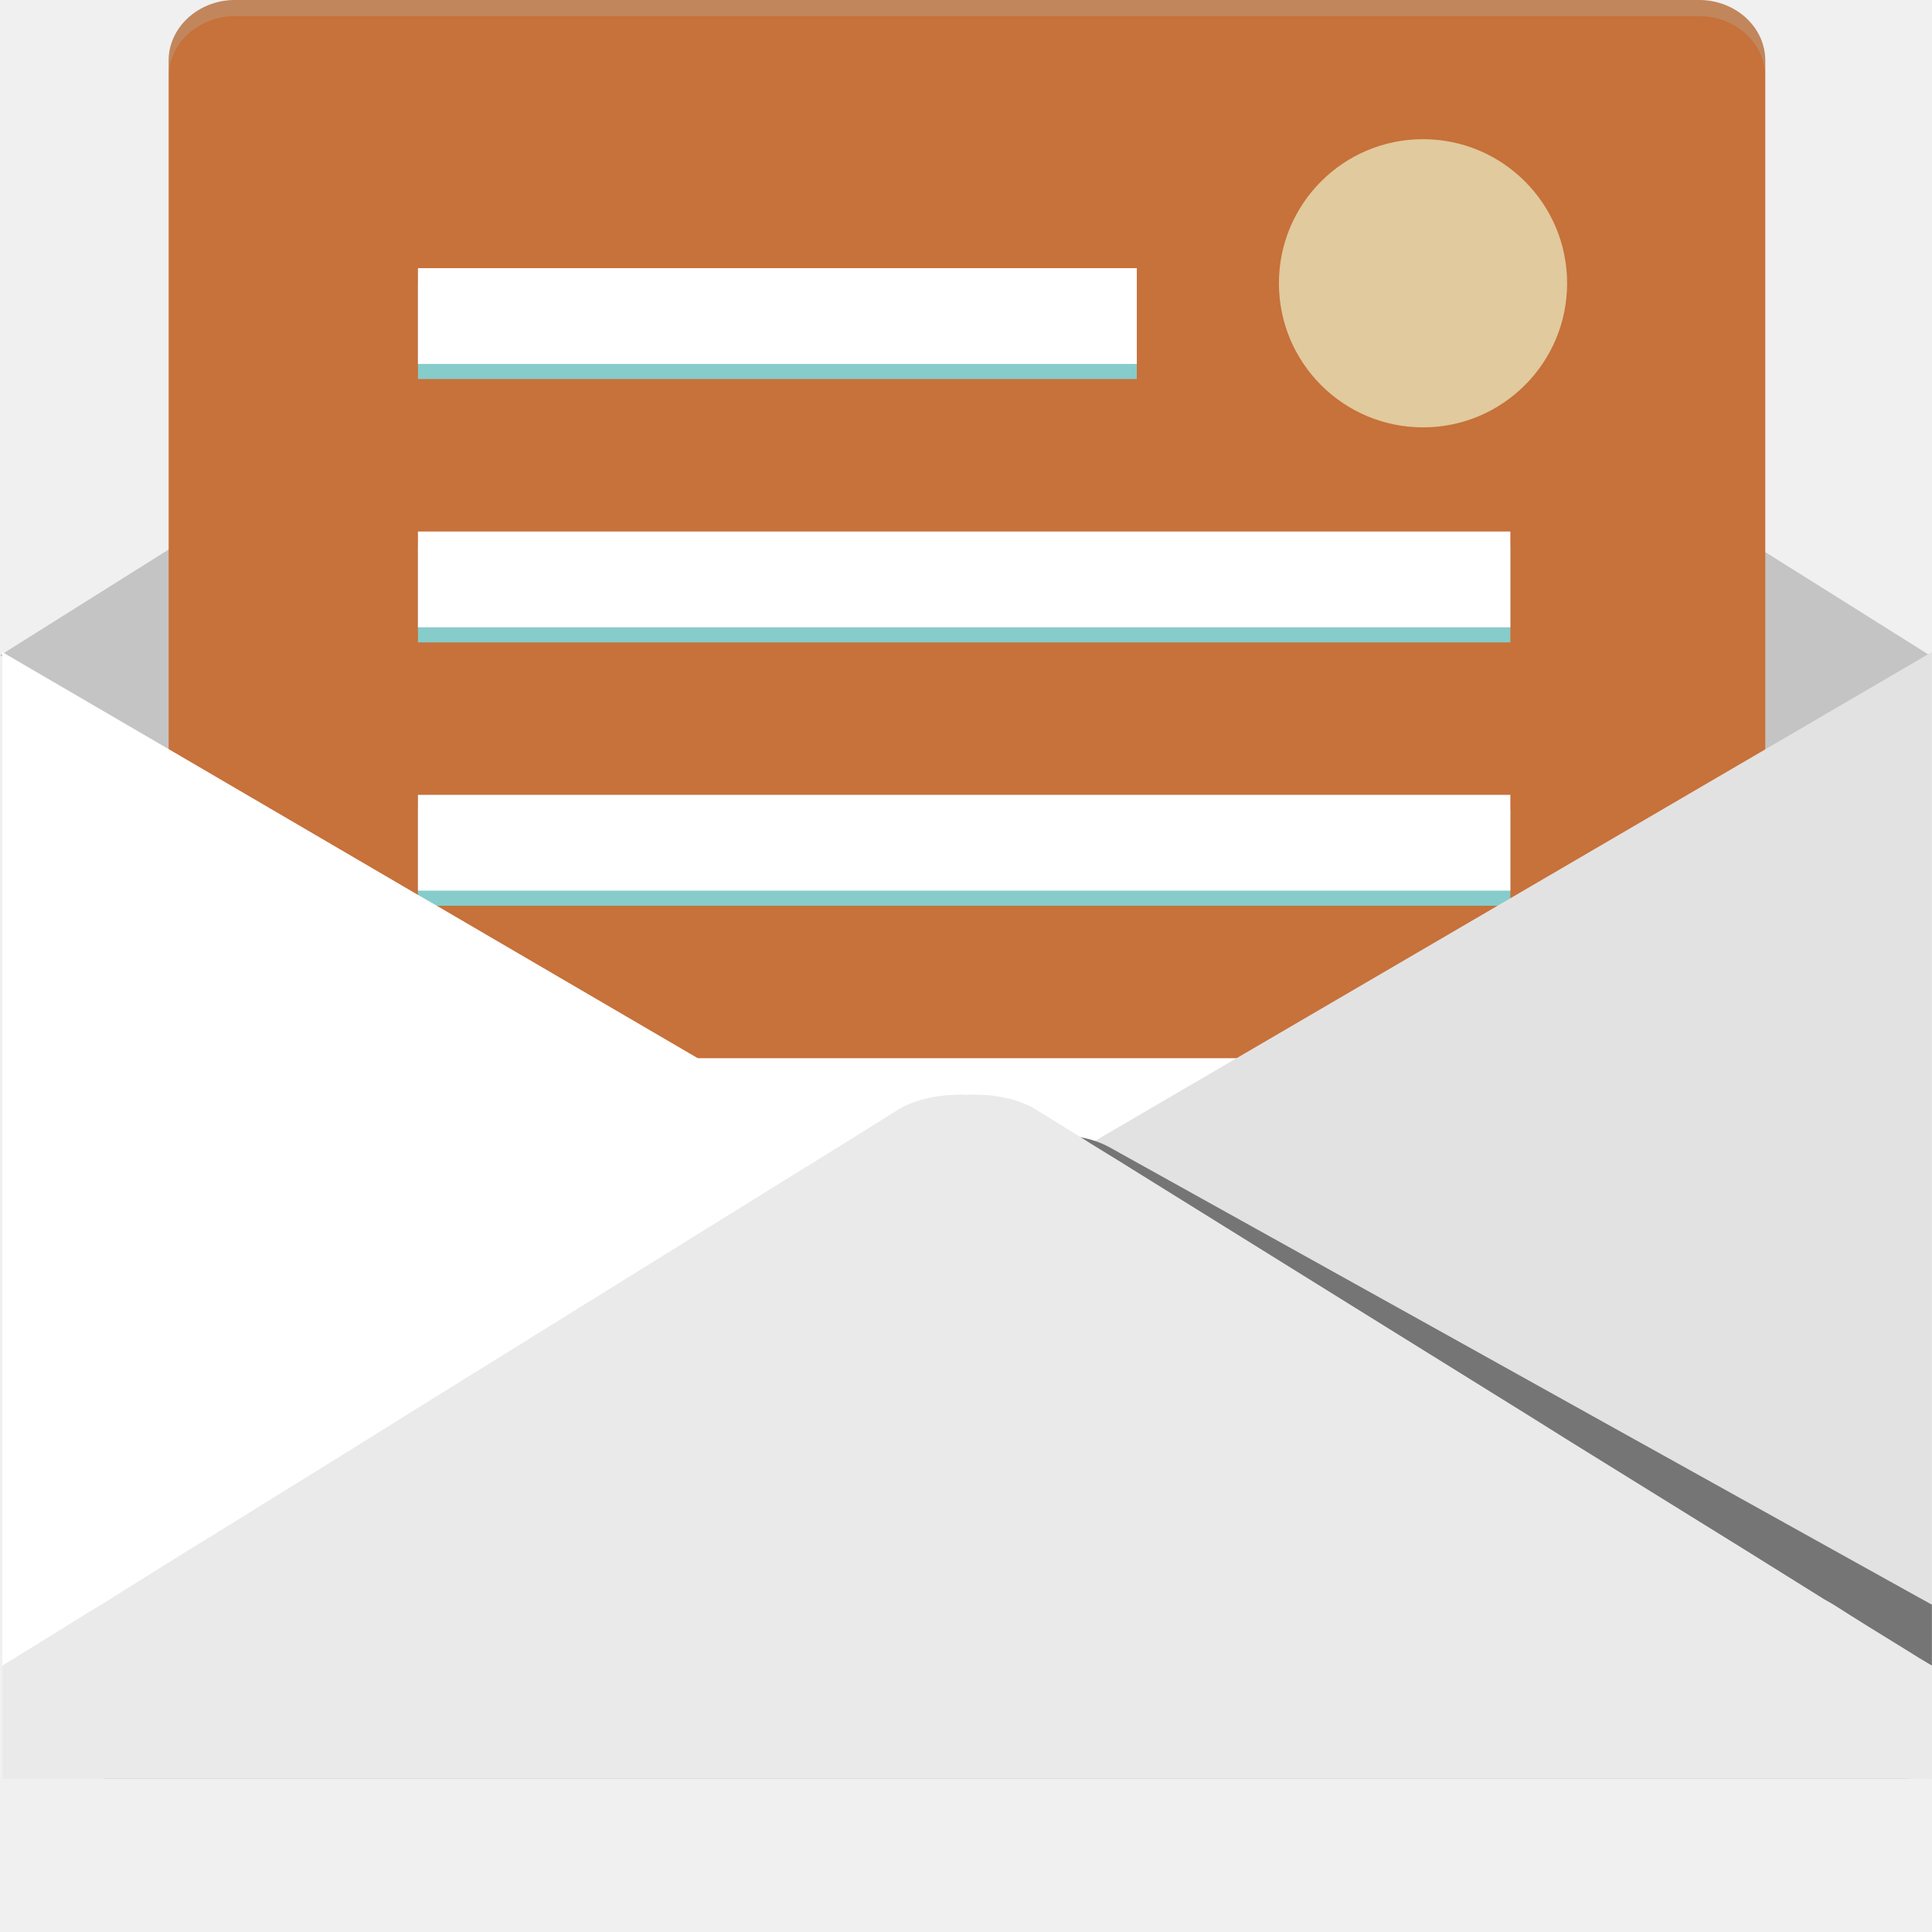
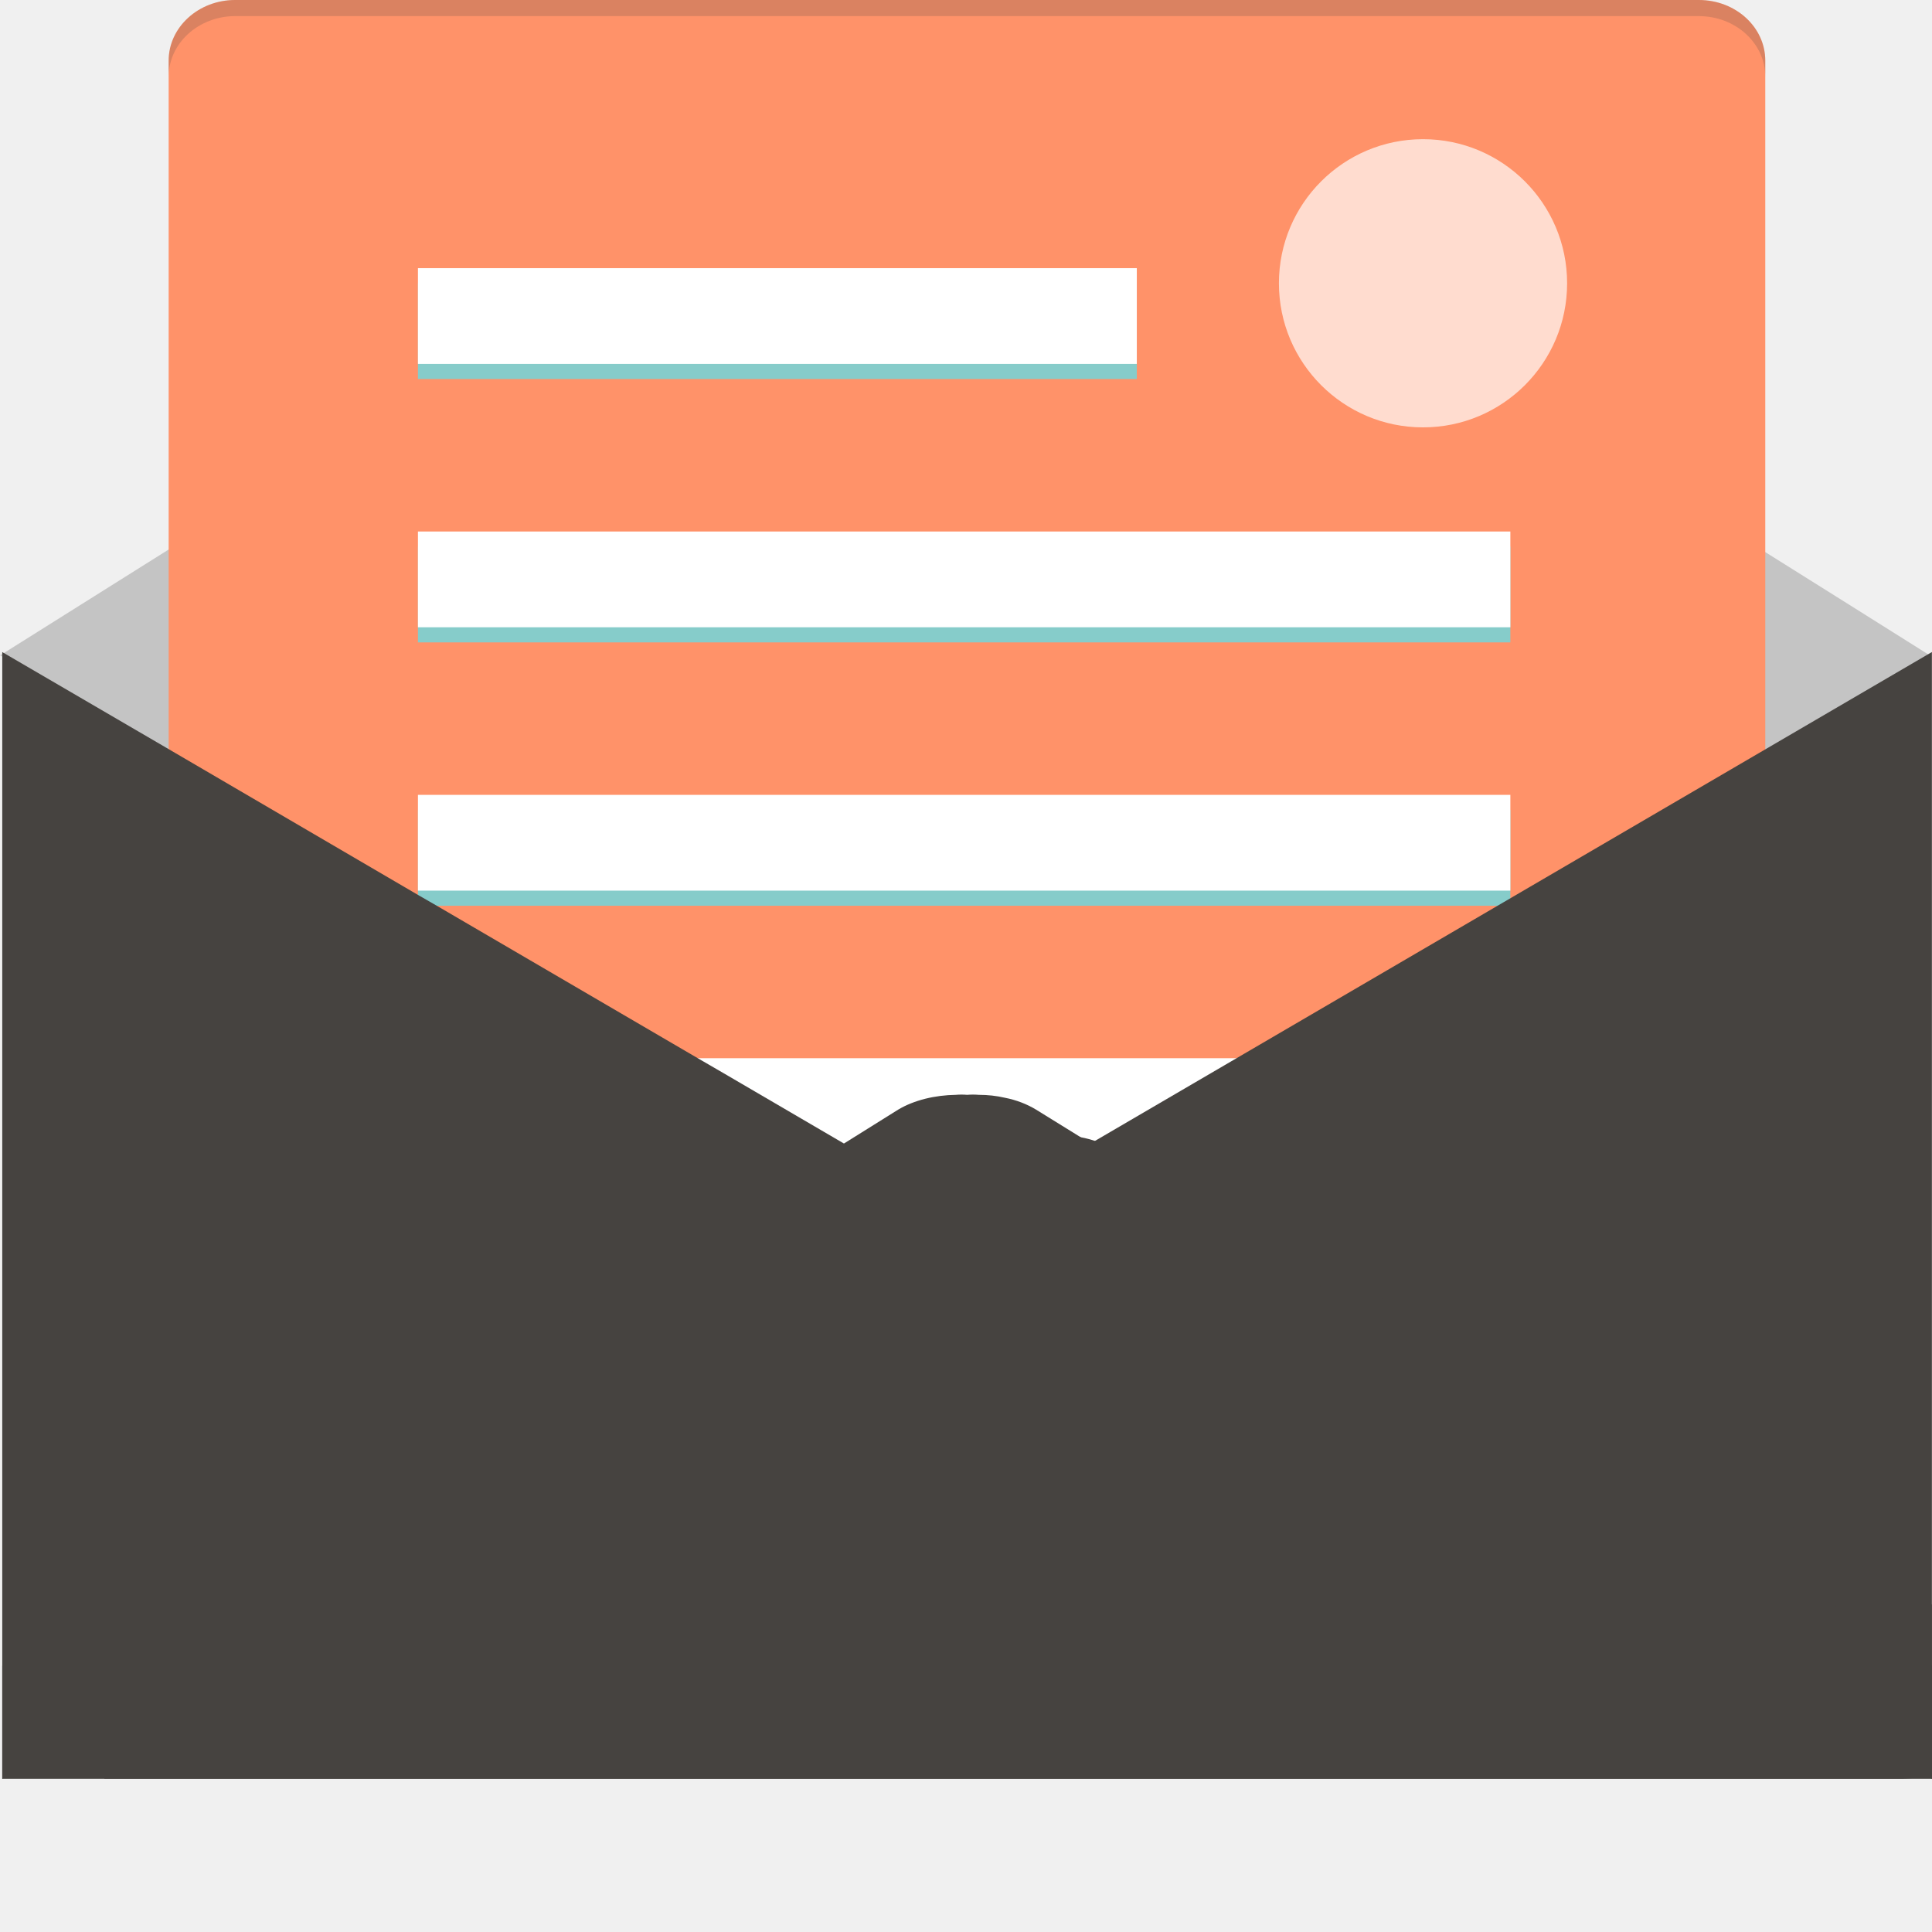
<svg xmlns="http://www.w3.org/2000/svg" version="1.1" id="_x34_" viewBox="0 0 512 512" xml:space="preserve">
  <g>
    <polygon style="fill:#C4C4C4;" points="511.402,173.657 506.53,176.734 502.513,179.212 467.816,201.091 458.244,207.073    341.333,280.399 334.923,284.416 300.91,305.781 299.115,306.891 297.235,308.089 294.5,309.798 268.605,326.035 266.213,327.659    265.956,327.745 265.7,327.916 256.043,333.983 255.701,334.154 247.753,329.198 246.3,328.257 246.044,328.086 235.019,321.164    216.901,309.798 214.85,308.516 210.492,305.781 176.478,284.416 170.068,280.399 66.66,215.448 54.439,207.842 44.696,201.689    0.598,173.999 0,173.657 0.598,173.316 1.026,173.059 44.696,145.627 54.439,139.473 116.655,100.417 122.979,96.401    156.993,75.035 163.317,71.104 249.548,16.921 261.854,16.921 340.051,66.062 401.327,104.519 458.244,140.242 464.74,144.344    467.816,146.31 490.036,160.24 510.974,173.402  " />
-     <path style="fill:#c7713b ;" d="M467.816,16.066v383.809c0,0.256,0,0.598-0.086,0.853c-0.171,4.017-2.051,7.522-4.871,10.256   c-3.247,2.991-7.692,4.871-12.649,4.871H62.302c-4.957,0-9.401-1.88-12.649-4.871c-3.076-2.905-4.957-6.751-4.957-11.109V16.066   C44.696,7.178,52.645,0,62.302,0h387.909C459.954,0,467.816,7.178,467.816,16.066z" />
+     <path style="fill:#ff9269 ;" d="M467.816,16.066v383.809c0,0.256,0,0.598-0.086,0.853c-0.171,4.017-2.051,7.522-4.871,10.256   c-3.247,2.991-7.692,4.871-12.649,4.871H62.302c-4.957,0-9.401-1.88-12.649-4.871c-3.076-2.905-4.957-6.751-4.957-11.109V16.066   C44.696,7.178,52.645,0,62.302,0h387.909C459.954,0,467.816,7.178,467.816,16.066z" />
    <g>
      <g>
        <rect x="110.759" y="75.071" style="fill:#86CCCA;" width="190.508" height="25.378" />
        <rect x="110.759" y="71.064" style="fill:#FFFFFF;" width="190.508" height="25.378" />
      </g>
      <g>
        <rect x="110.759" y="214.653" style="fill:#86CCCA;" width="289.501" height="25.378" />
        <rect x="110.759" y="210.646" style="fill:#FFFFFF;" width="289.501" height="25.378" />
      </g>
      <g>
        <rect x="110.759" y="284.444" style="fill:#86CCCA;" width="289.501" height="25.378" />
        <rect x="110.759" y="280.437" style="fill:#FFFFFF;" width="289.501" height="25.378" />
      </g>
      <g>
        <rect x="110.759" y="144.862" style="fill:#86CCCA;" width="289.501" height="25.378" />
        <rect x="110.759" y="140.855" style="fill:#FFFFFF;" width="289.501" height="25.378" />
      </g>
    </g>
-     <polygon style="fill:#FFFFFF;" points="256.299,322.104 253.308,323.813 246.044,328.086 195.45,357.656 188.357,361.844    108.451,408.506 95.802,415.855 12.392,464.569 5.982,468.244 0.598,471.405 0.598,172.803 1.026,173.059 44.696,198.527    71.446,214.166 110.758,237.156 115.8,240.061 184.853,280.399 191.776,284.416 223.652,303.046 228.353,305.781 235.19,309.798    244.078,314.925 246.642,316.464 248.009,317.233 256.043,321.933  " />
-     <polygon style="fill:#E3E2E2;" points="511.972,172.795 511.972,471.458 511.887,471.384 511.459,471.09 511.117,470.87    511.031,470.87 263.706,326.496 259.348,323.925 256.271,322.089 266.014,316.435 266.271,316.288 266.527,316.141 275.5,310.927     " />
-     <circle style="opacity:0.68;fill:#EEF3CA;" cx="377.114" cy="75.071" r="38.186" />
-     <path style="fill:#757575;" d="M511.972,425.222v45.808h-0.513l-7.35,0.342H27.662l-0.341-7.094   c8.632-5.896,20.082-13.845,27.518-18.887l1.024-0.684l24.956-17.178l38.97-26.92l11.281-7.777l118.365-81.615l7.947-5.556   c1.88-1.195,4.016-2.222,6.324-2.904c2.735-0.941,5.726-1.539,8.717-1.795c1.026-0.086,1.965-0.171,2.991-0.086   c1.025-0.171,2.052-0.171,3.077-0.171c2.735-0.085,5.385,0.171,7.948,0.683c2.734,0.513,5.213,1.369,7.435,2.564l89.735,49.91   l44.354,24.697l11.538,6.41l41.79,23.245l27.518,15.298c0.77,0.428,1.624,0.855,2.479,1.368   C511.459,424.966,511.716,425.137,511.972,425.222z" />
-     <path style="fill:#EAEAEA;" d="M512,441.408v29.997H0.598v-29.997c8.973-5.469,20.767-12.905,28.459-17.519l1.025-0.683   l19.57-12.221l6.153-3.761l40.252-24.954l11.623-7.265l105.032-65.206l2.137-1.282l4.359-2.734l4.444-2.735l6.154-3.845   l8.204-5.129c4.273-2.563,9.828-3.845,15.297-3.931c1.025-0.086,1.965-0.086,2.991,0c1.026-0.086,2.051-0.086,3.077,0   c2.393,0,4.7,0.257,6.922,0.77c3.077,0.598,5.897,1.709,8.29,3.161l11.879,7.351l2.564,1.623l4.444,2.735l3.76,2.308l2.735,1.709   l61.874,38.458l43.072,26.749l11.195,7.008l40.68,25.211l6.068,3.761l20.682,12.905c0.769,0.427,1.538,0.854,2.393,1.368   c5.47,3.503,12.478,7.862,19.058,11.878C507.385,438.673,509.778,440.127,512,441.408z" />
-     <path style="opacity:0.2;fill:#ABDBDF;" d="M467.816,16.066v4.273c0-8.887-7.862-16.066-17.605-16.066H62.302   c-9.657,0-17.605,7.178-17.605,16.066v-4.273C44.696,7.178,52.645,0,62.302,0h387.909C459.954,0,467.816,7.178,467.816,16.066z" />
+     <polygon style="fill:#464340;" points="256.299,322.104 253.308,323.813 246.044,328.086 195.45,357.656 188.357,361.844    108.451,408.506 95.802,415.855 12.392,464.569 5.982,468.244 0.598,471.405 0.598,172.803 1.026,173.059 44.696,198.527    71.446,214.166 110.758,237.156 115.8,240.061 184.853,280.399 191.776,284.416 223.652,303.046 228.353,305.781 235.19,309.798    244.078,314.925 246.642,316.464 248.009,317.233 256.043,321.933  " />
+     <polygon style="fill:#464340;" points="511.972,172.795 511.972,471.458 511.887,471.384 511.459,471.09 511.117,470.87    511.031,470.87 263.706,326.496 259.348,323.925 256.271,322.089 266.014,316.435 266.271,316.288 266.527,316.141 275.5,310.927     " />
+     <circle style="opacity:0.68;fill:#FFFFFF;" cx="377.114" cy="75.071" r="38.186" />
+     <path style="fill:#464340;" d="M511.972,425.222v45.808h-0.513l-7.35,0.342H27.662l-0.341-7.094   c8.632-5.896,20.082-13.845,27.518-18.887l1.024-0.684l24.956-17.178l38.97-26.92l11.281-7.777l118.365-81.615l7.947-5.556   c1.88-1.195,4.016-2.222,6.324-2.904c2.735-0.941,5.726-1.539,8.717-1.795c1.026-0.086,1.965-0.171,2.991-0.086   c1.025-0.171,2.052-0.171,3.077-0.171c2.735-0.085,5.385,0.171,7.948,0.683c2.734,0.513,5.213,1.369,7.435,2.564l89.735,49.91   l44.354,24.697l11.538,6.41l41.79,23.245l27.518,15.298c0.77,0.428,1.624,0.855,2.479,1.368   C511.459,424.966,511.716,425.137,511.972,425.222z" />
+     <path style="fill:#464340;" d="M512,441.408v29.997H0.598v-29.997c8.973-5.469,20.767-12.905,28.459-17.519l1.025-0.683   l19.57-12.221l6.153-3.761l40.252-24.954l11.623-7.265l105.032-65.206l2.137-1.282l4.359-2.734l4.444-2.735l6.154-3.845   l8.204-5.129c4.273-2.563,9.828-3.845,15.297-3.931c1.025-0.086,1.965-0.086,2.991,0c1.026-0.086,2.051-0.086,3.077,0   c2.393,0,4.7,0.257,6.922,0.77c3.077,0.598,5.897,1.709,8.29,3.161l11.879,7.351l2.564,1.623l4.444,2.735l3.76,2.308l2.735,1.709   l61.874,38.458l43.072,26.749l11.195,7.008l40.68,25.211l6.068,3.761l20.682,12.905c0.769,0.427,1.538,0.854,2.393,1.368   c5.47,3.503,12.478,7.862,19.058,11.878C507.385,438.673,509.778,440.127,512,441.408z" />
+     <path style="opacity:0.2;fill:#464340;" d="M467.816,16.066v4.273c0-8.887-7.862-16.066-17.605-16.066H62.302   c-9.657,0-17.605,7.178-17.605,16.066v-4.273C44.696,7.178,52.645,0,62.302,0h387.909C459.954,0,467.816,7.178,467.816,16.066z" />
  </g>
</svg>
